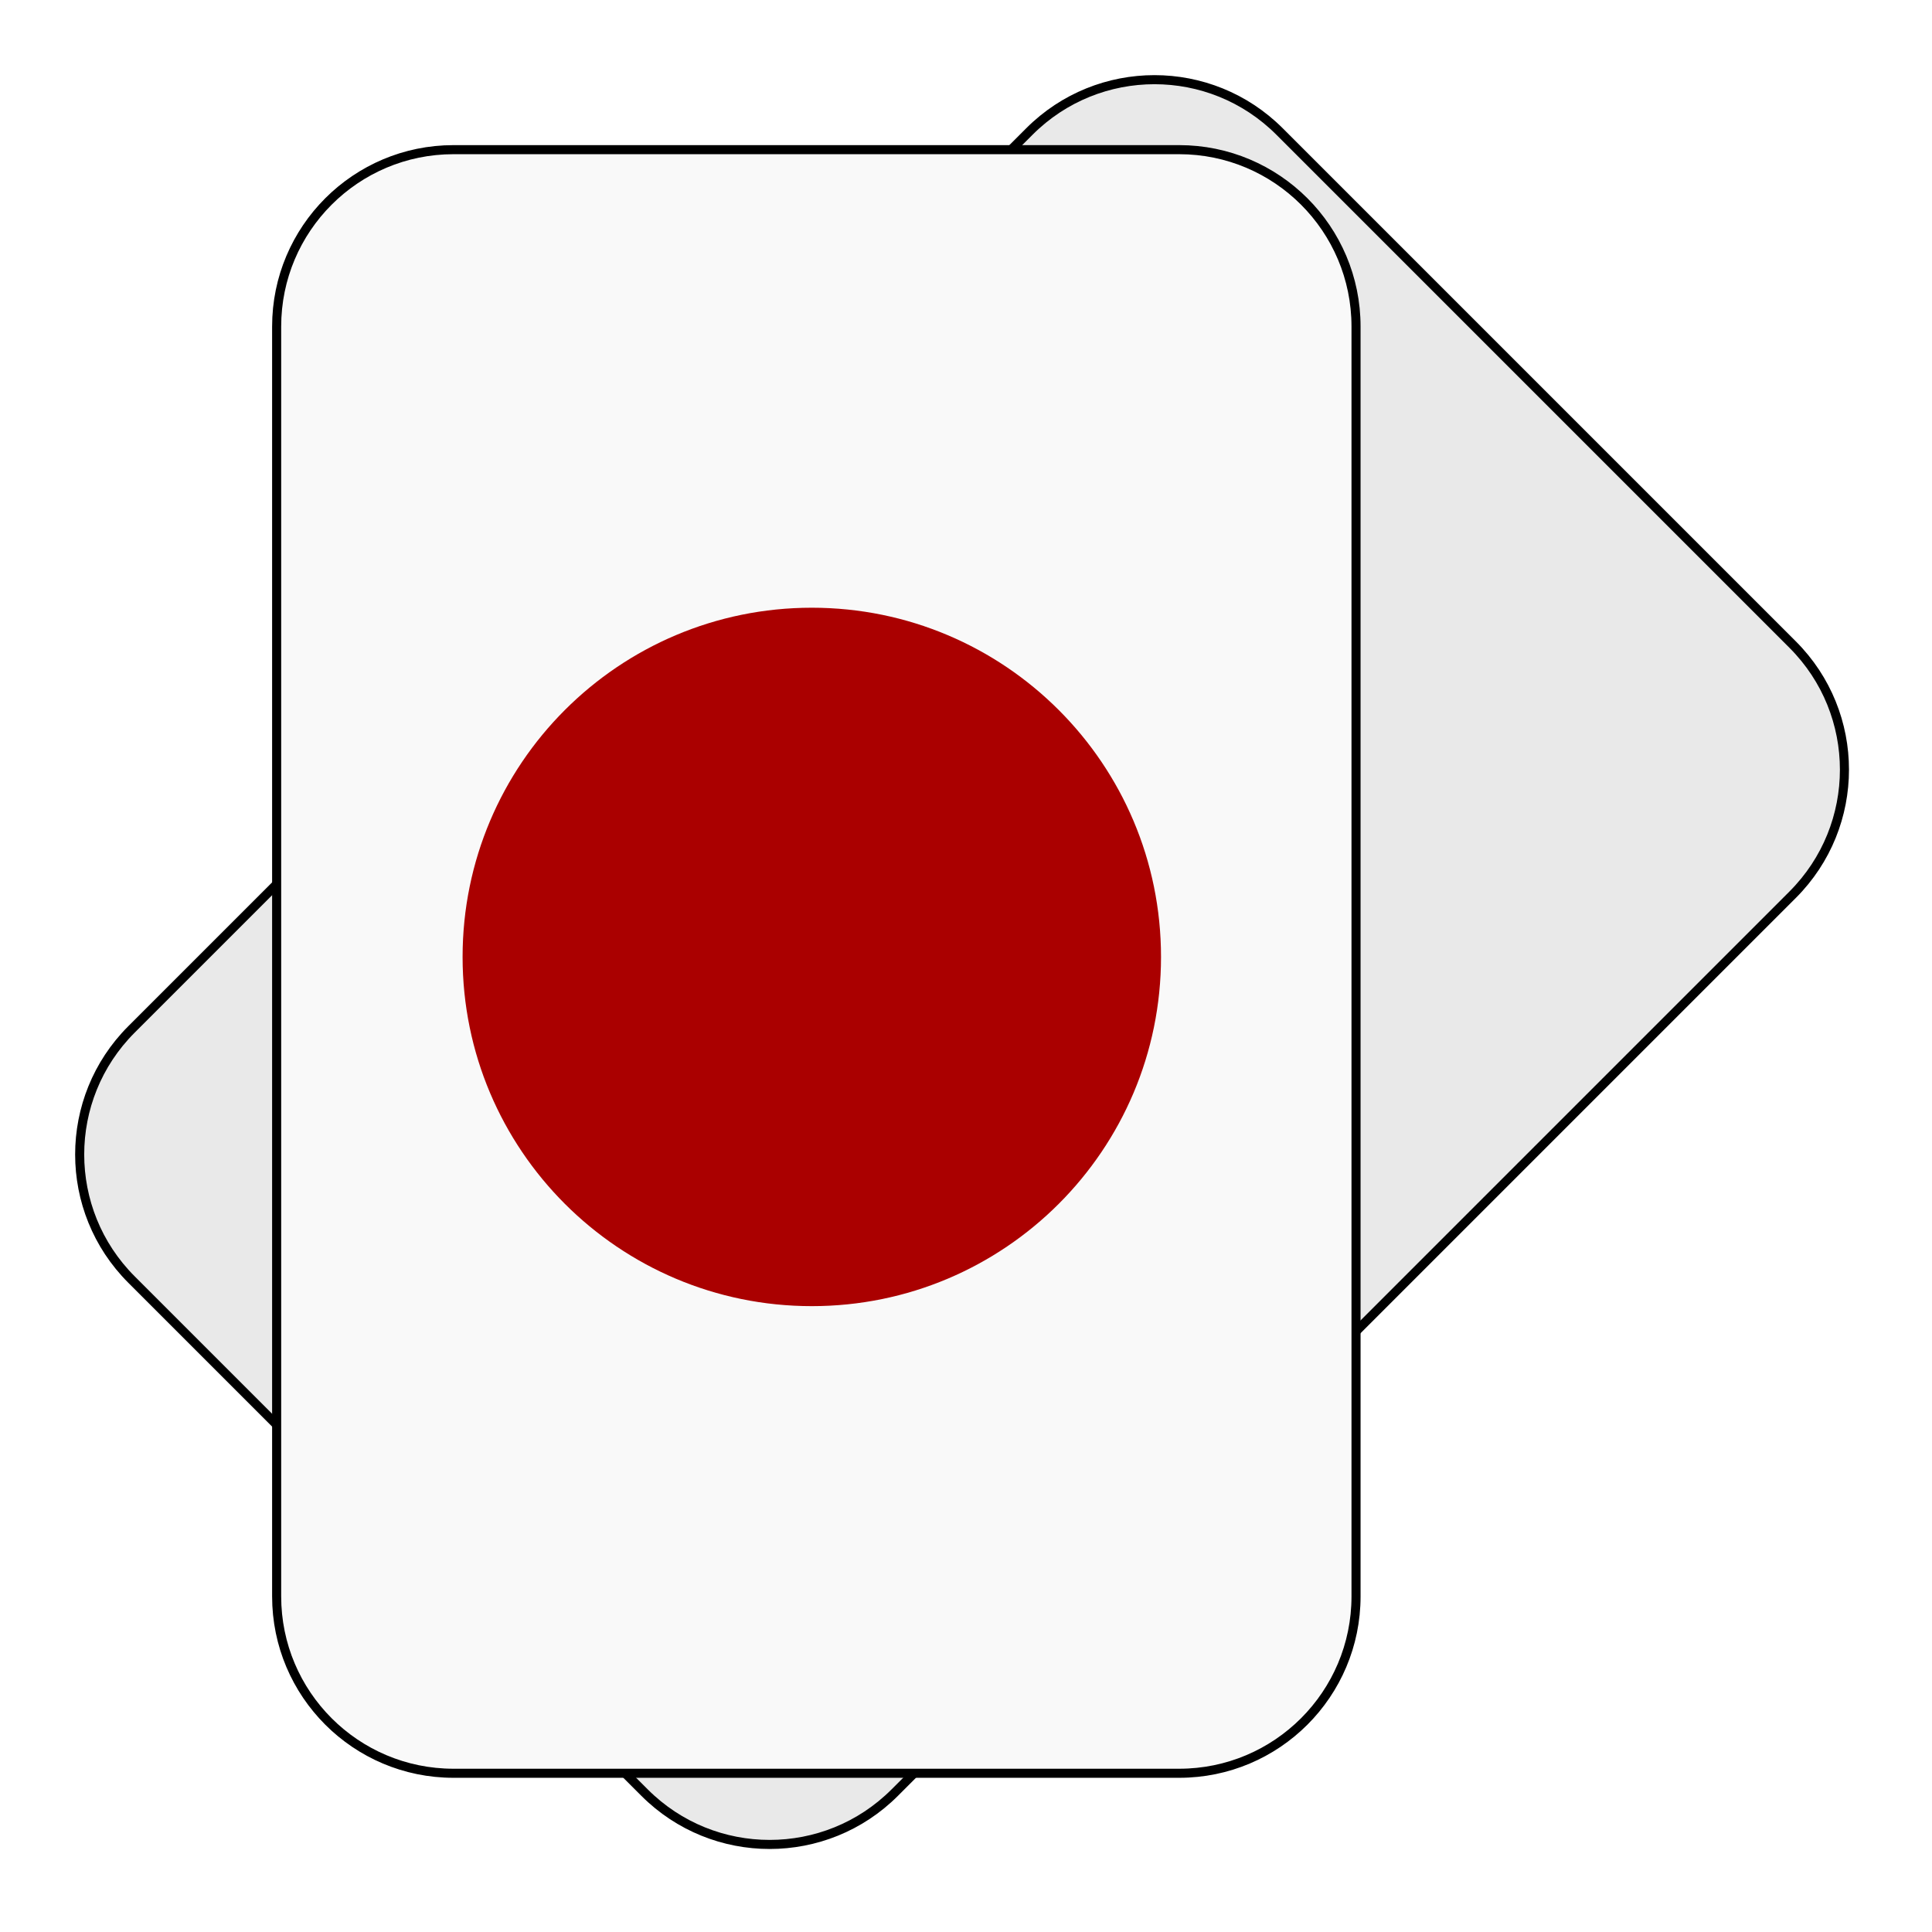
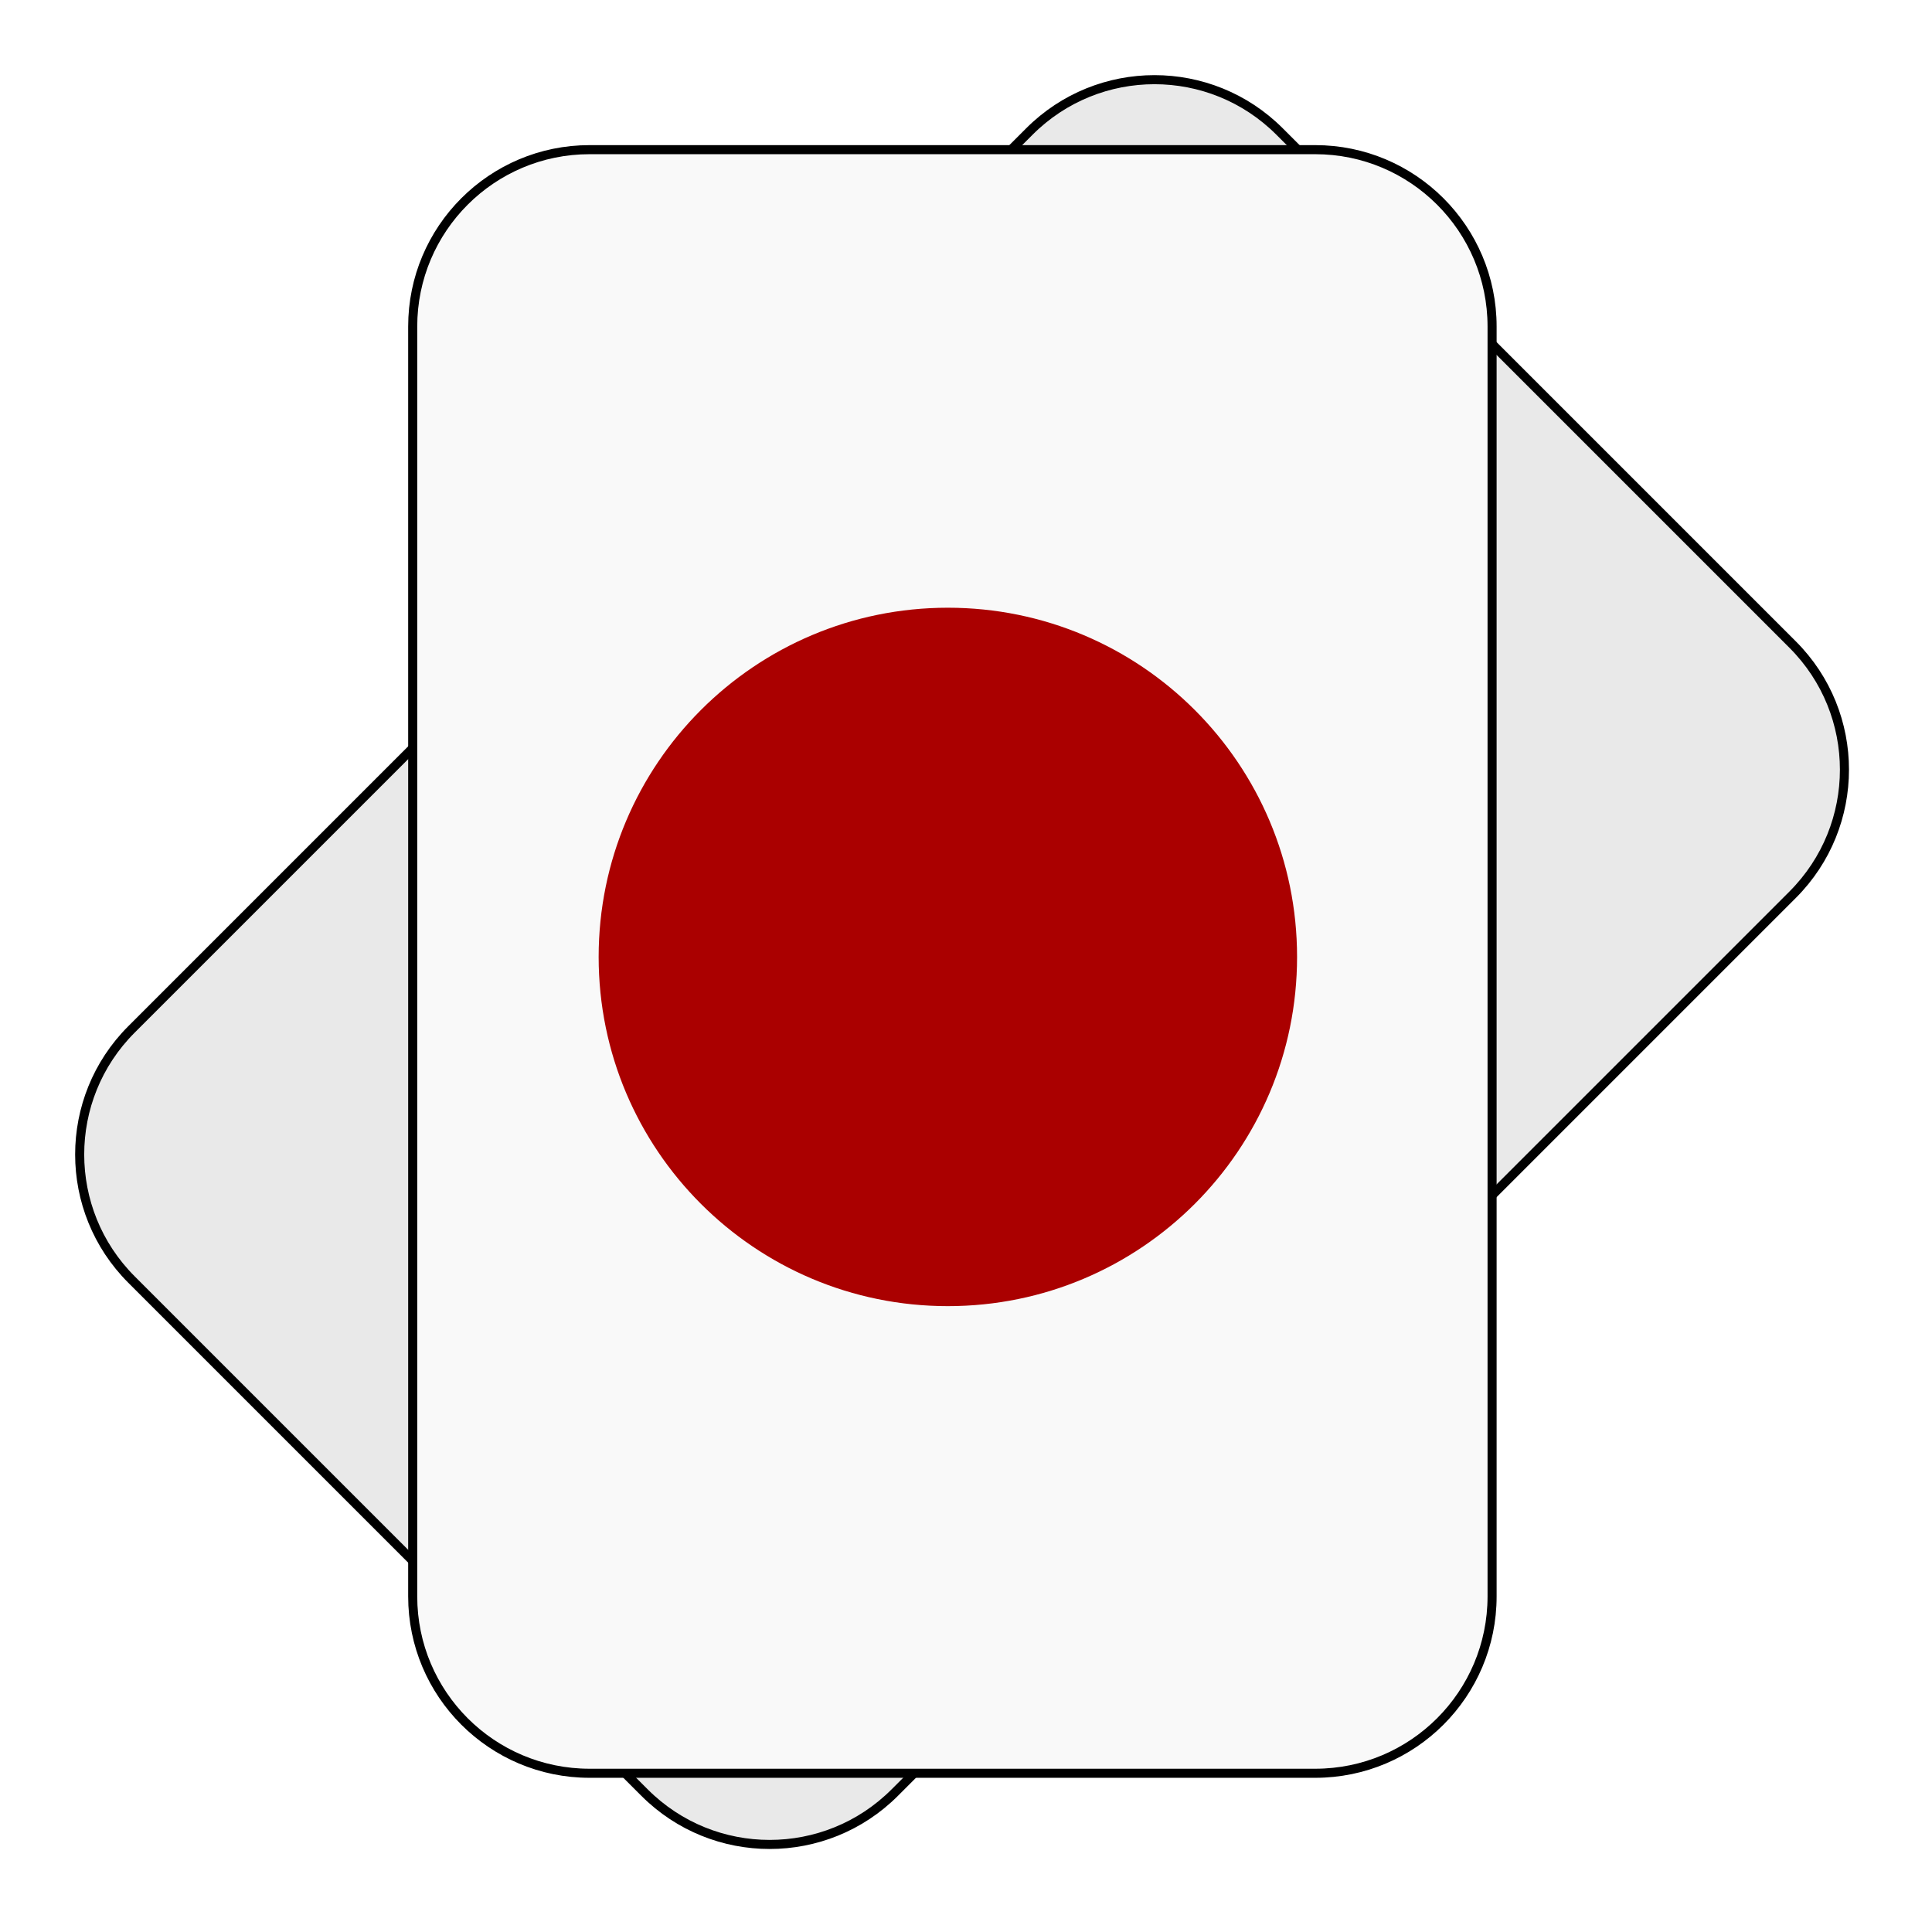
<svg xmlns="http://www.w3.org/2000/svg" width="213" height="213" viewBox="0 0 213 213" fill="none">
  <rect x="127.279" y="0.707" width="119" height="179" rx="19.5" transform="rotate(45 127.279 0.707107)" fill="#E9E9E9" stroke="black" />
-   <rect x="30.5" y="16.5" width="119" height="179" rx="19.5" fill="#F9F9F9" stroke="black" />
-   <circle cx="89.5" cy="105.5" r="38.5" fill="#AA0000" />
+   <rect x="45.5" y="16.5" width="119" height="179" rx="19.5" fill="#F9F9F9" stroke="black" />
+   <circle cx="104.5" cy="105.5" r="38.5" fill="#AA0000" />
</svg>
